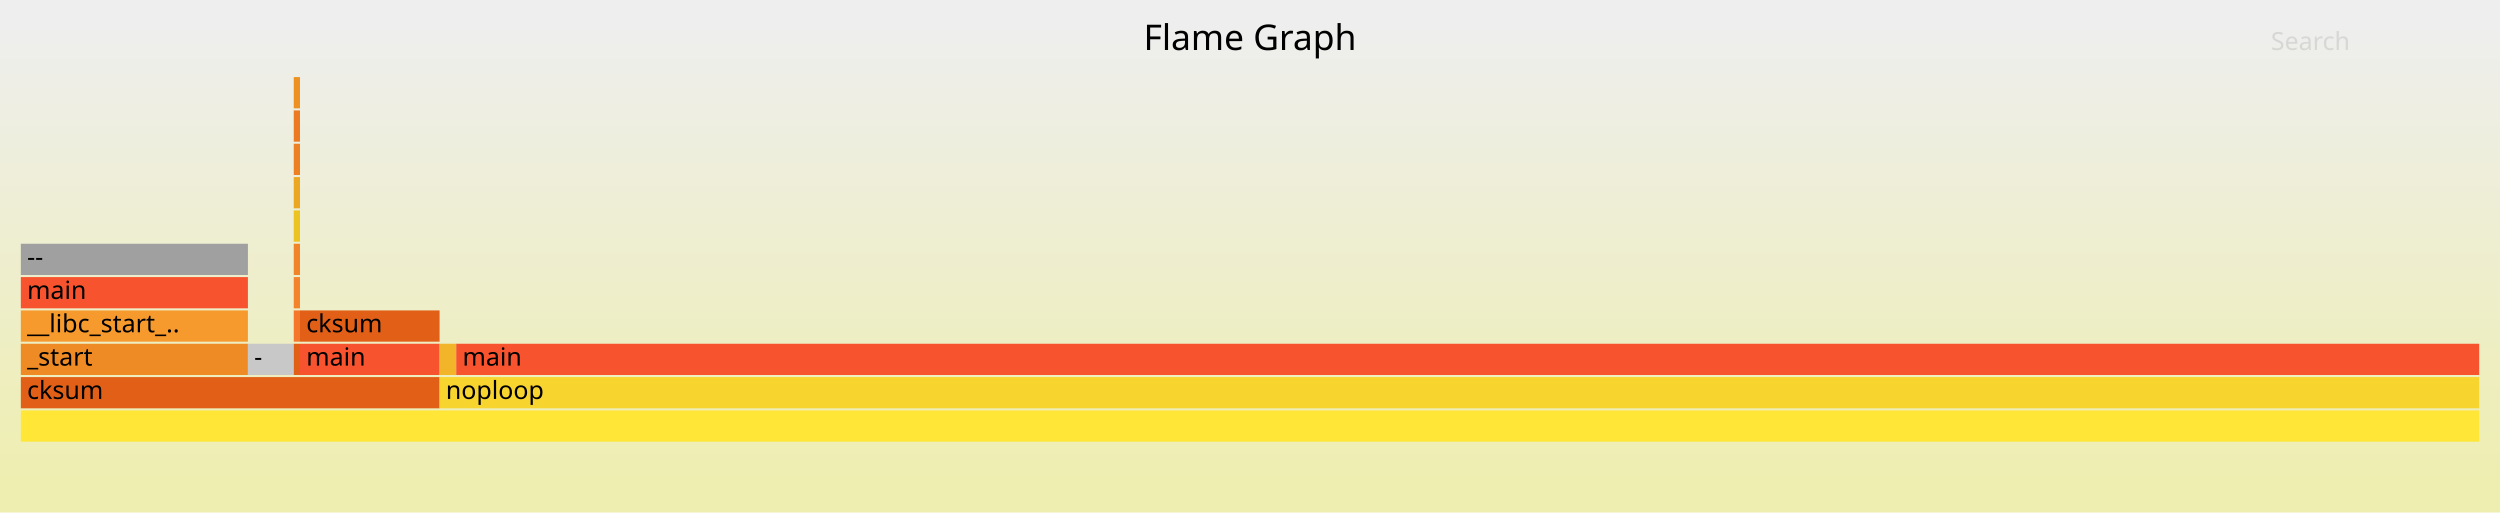
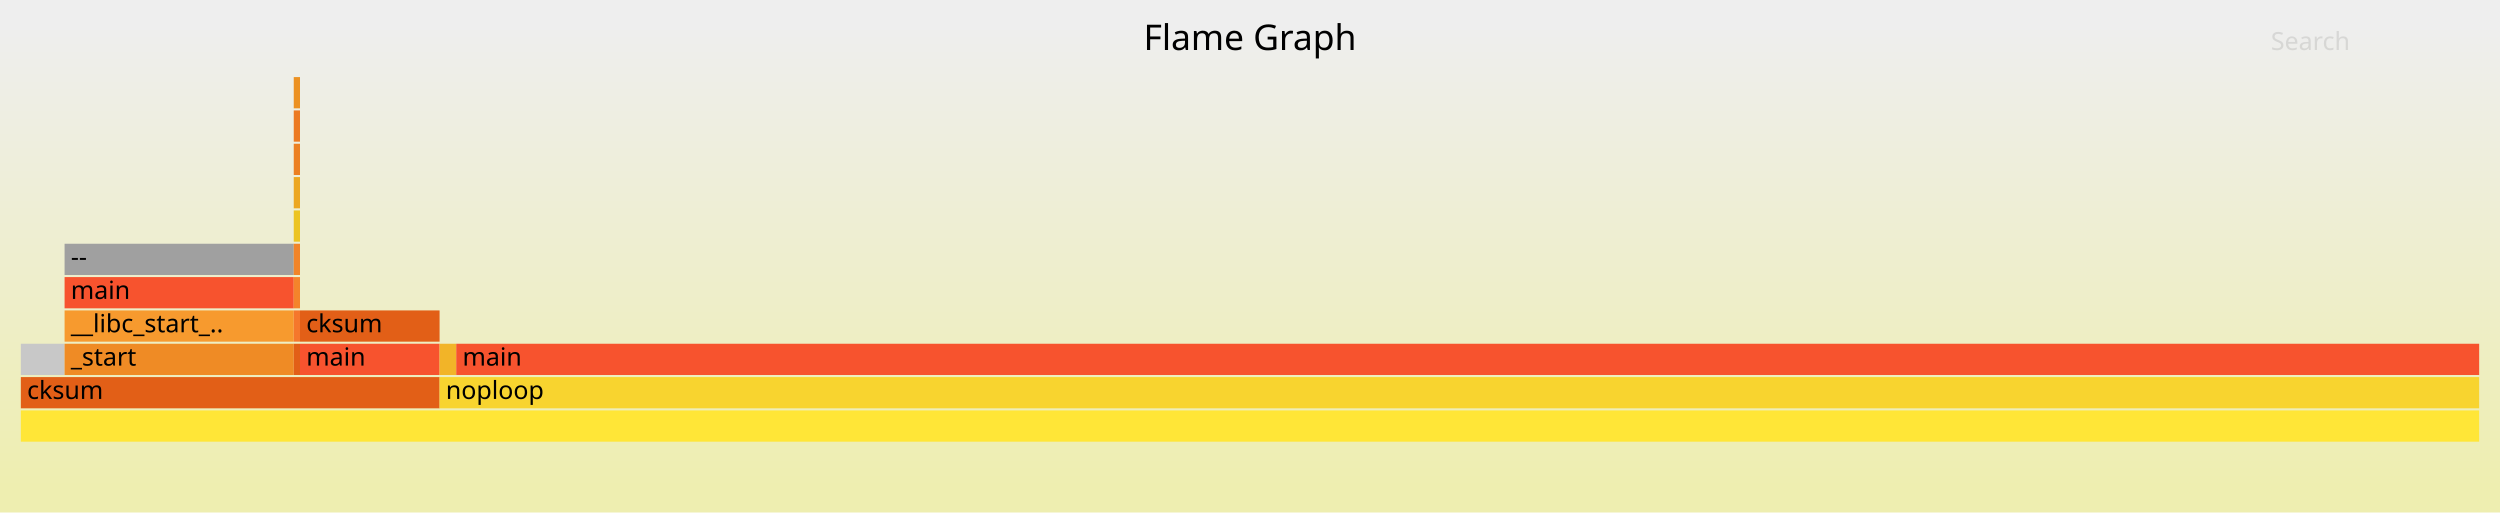
<svg xmlns="http://www.w3.org/2000/svg" version="1.1" width="1200" height="246" viewBox="0 0 1200 246">
  <defs>
    <linearGradient id="background" y1="0" y2="1" x1="0" x2="0">
      <stop stop-color="#eeeeee" offset="5%" />
      <stop stop-color="#eeeeb0" offset="95%" />
    </linearGradient>
  </defs>
  <style type="text/css">.func_g:hover { stroke:black; stroke-width:0.5; cursor:pointer; }</style>
  <rect x="0" y="0" width="1200" height="246" fill="url(#background)" />
  <text text-anchor="middle" x="600.00" y="24.00" font-size="17" font-family="Verdana" fill="rgb(0, 0, 0)">Flame Graph</text>
  <text id="details" text-anchor="left" x="10.00" y="229.00" font-size="12" font-family="Verdana" fill="rgb(0, 0, 0)"> </text>
  <text id="unzoom" style="opacity:0.0;cursor:pointer" text-anchor="left" x="10.00" y="24.00" font-size="12" font-family="Verdana" fill="rgb(0, 0, 0)">Reset Zoom</text>
  <text id="search" style="opacity:0.1;cursor:pointer" text-anchor="left" x="1090.00" y="24.00" font-size="12" font-family="Verdana" fill="rgb(0, 0, 0)">Search</text>
  <text id="matched" text-anchor="left" x="1090.00" y="229.00" font-size="12" font-family="Verdana" fill="rgb(0, 0, 0)"> </text>
  <g class="func_g">
-     <rect x="10" y="165" width="109" height="15" fill="rgb(239,139,37)" />
-     <text text-anchor="left" x="13.00" y="175.50" font-size="12" font-family="Verdana" fill="rgb(0, 0, 0)">_start</text>
+     <rect x="10" y="165" width="21" height="15" fill="rgb(200,200,200)" />
+     <text text-anchor="left" x="13.00" y="175.50" font-size="12" font-family="Verdana" fill="rgb(0, 0, 0)" />
  </g>
  <g class="func_g">
-     <rect x="10" y="149" width="109" height="15" fill="rgb(247,154,46)" />
-     <text text-anchor="left" x="13.00" y="159.50" font-size="12" font-family="Verdana" fill="rgb(0, 0, 0)">__libc_start_..</text>
+     <rect x="31" y="165" width="110" height="15" fill="rgb(239,139,37)" />
+     <text text-anchor="left" x="34.00" y="175.50" font-size="12" font-family="Verdana" fill="rgb(0, 0, 0)">_start</text>
  </g>
  <g class="func_g">
-     <rect x="10" y="133" width="109" height="15" fill="rgb(247,83,46)" />
-     <text text-anchor="left" x="13.00" y="143.50" font-size="12" font-family="Verdana" fill="rgb(0, 0, 0)">main</text>
+     <rect x="31" y="149" width="110" height="15" fill="rgb(247,154,46)" />
+     <text text-anchor="left" x="34.00" y="159.50" font-size="12" font-family="Verdana" fill="rgb(0, 0, 0)">__libc_start_..</text>
  </g>
  <g class="func_g">
-     <rect x="10" y="117" width="109" height="15" fill="rgb(160,160,160)" />
-     <text text-anchor="left" x="13.00" y="127.50" font-size="12" font-family="Verdana" fill="rgb(0, 0, 0)">--</text>
+     <rect x="31" y="133" width="110" height="15" fill="rgb(247,83,46)" />
+     <text text-anchor="left" x="34.00" y="143.50" font-size="12" font-family="Verdana" fill="rgb(0, 0, 0)">main</text>
  </g>
  <g class="func_g">
-     <rect x="119" y="165" width="22" height="15" fill="rgb(200,200,200)" />
-     <text text-anchor="left" x="122.00" y="175.50" font-size="12" font-family="Verdana" fill="rgb(0, 0, 0)">-</text>
+     <rect x="31" y="117" width="110" height="15" fill="rgb(160,160,160)" />
+     <text text-anchor="left" x="34.00" y="127.50" font-size="12" font-family="Verdana" fill="rgb(0, 0, 0)">--</text>
  </g>
  <g class="func_g">
    <rect x="141" y="165" width="3" height="15" fill="rgb(226,95,23)" />
    <text text-anchor="left" x="144.00" y="175.50" font-size="12" font-family="Verdana" fill="rgb(0, 0, 0)" />
  </g>
  <g class="func_g">
    <rect x="141" y="149" width="3" height="15" fill="rgb(245,119,44)" />
    <text text-anchor="left" x="144.00" y="159.50" font-size="12" font-family="Verdana" fill="rgb(0, 0, 0)" />
  </g>
  <g class="func_g">
    <rect x="141" y="133" width="3" height="15" fill="rgb(244,132,43)" />
    <text text-anchor="left" x="144.00" y="143.50" font-size="12" font-family="Verdana" fill="rgb(0, 0, 0)" />
  </g>
  <g class="func_g">
    <rect x="141" y="117" width="3" height="15" fill="rgb(241,132,40)" />
    <text text-anchor="left" x="144.00" y="127.50" font-size="12" font-family="Verdana" fill="rgb(0, 0, 0)" />
  </g>
  <g class="func_g">
    <rect x="141" y="101" width="3" height="15" fill="rgb(236,196,34)" />
    <text text-anchor="left" x="144.00" y="111.50" font-size="12" font-family="Verdana" fill="rgb(0, 0, 0)" />
  </g>
  <g class="func_g">
    <rect x="141" y="85" width="3" height="15" fill="rgb(236,167,34)" />
    <text text-anchor="left" x="144.00" y="95.50" font-size="12" font-family="Verdana" fill="rgb(0, 0, 0)" />
  </g>
  <g class="func_g">
    <rect x="141" y="69" width="3" height="15" fill="rgb(236,128,34)" />
    <text text-anchor="left" x="144.00" y="79.50" font-size="12" font-family="Verdana" fill="rgb(0, 0, 0)" />
  </g>
  <g class="func_g">
    <rect x="141" y="53" width="3" height="15" fill="rgb(236,122,34)" />
    <text text-anchor="left" x="144.00" y="63.50" font-size="12" font-family="Verdana" fill="rgb(0, 0, 0)" />
  </g>
  <g class="func_g">
    <rect x="141" y="37" width="3" height="15" fill="rgb(236,145,34)" />
    <text text-anchor="left" x="144.00" y="47.50" font-size="12" font-family="Verdana" fill="rgb(0, 0, 0)" />
  </g>
  <g class="func_g">
    <rect x="10" y="181" width="201" height="15" fill="rgb(226,95,23)" />
    <text text-anchor="left" x="13.00" y="191.50" font-size="12" font-family="Verdana" fill="rgb(0, 0, 0)">cksum</text>
  </g>
  <g class="func_g">
    <rect x="144" y="165" width="67" height="15" fill="rgb(247,83,46)" />
    <text text-anchor="left" x="147.00" y="175.50" font-size="12" font-family="Verdana" fill="rgb(0, 0, 0)">main</text>
  </g>
  <g class="func_g">
    <rect x="144" y="149" width="67" height="15" fill="rgb(226,95,23)" />
    <text text-anchor="left" x="147.00" y="159.50" font-size="12" font-family="Verdana" fill="rgb(0, 0, 0)">cksum</text>
  </g>
  <g class="func_g">
    <rect x="211" y="165" width="8" height="15" fill="rgb(242,180,40)" />
    <text text-anchor="left" x="214.00" y="175.50" font-size="12" font-family="Verdana" fill="rgb(0, 0, 0)" />
  </g>
  <g class="func_g">
    <rect x="10" y="197" width="1180" height="15" fill="rgb(255,230,55)" />
    <text text-anchor="left" x="13.00" y="207.50" font-size="12" font-family="Verdana" fill="rgb(0, 0, 0)" />
  </g>
  <g class="func_g">
    <rect x="211" y="181" width="979" height="15" fill="rgb(248,212,47)" />
    <text text-anchor="left" x="214.00" y="191.50" font-size="12" font-family="Verdana" fill="rgb(0, 0, 0)">noploop</text>
  </g>
  <g class="func_g">
    <rect x="219" y="165" width="971" height="15" fill="rgb(247,83,46)" />
    <text text-anchor="left" x="222.00" y="175.50" font-size="12" font-family="Verdana" fill="rgb(0, 0, 0)">main</text>
  </g>
</svg>
